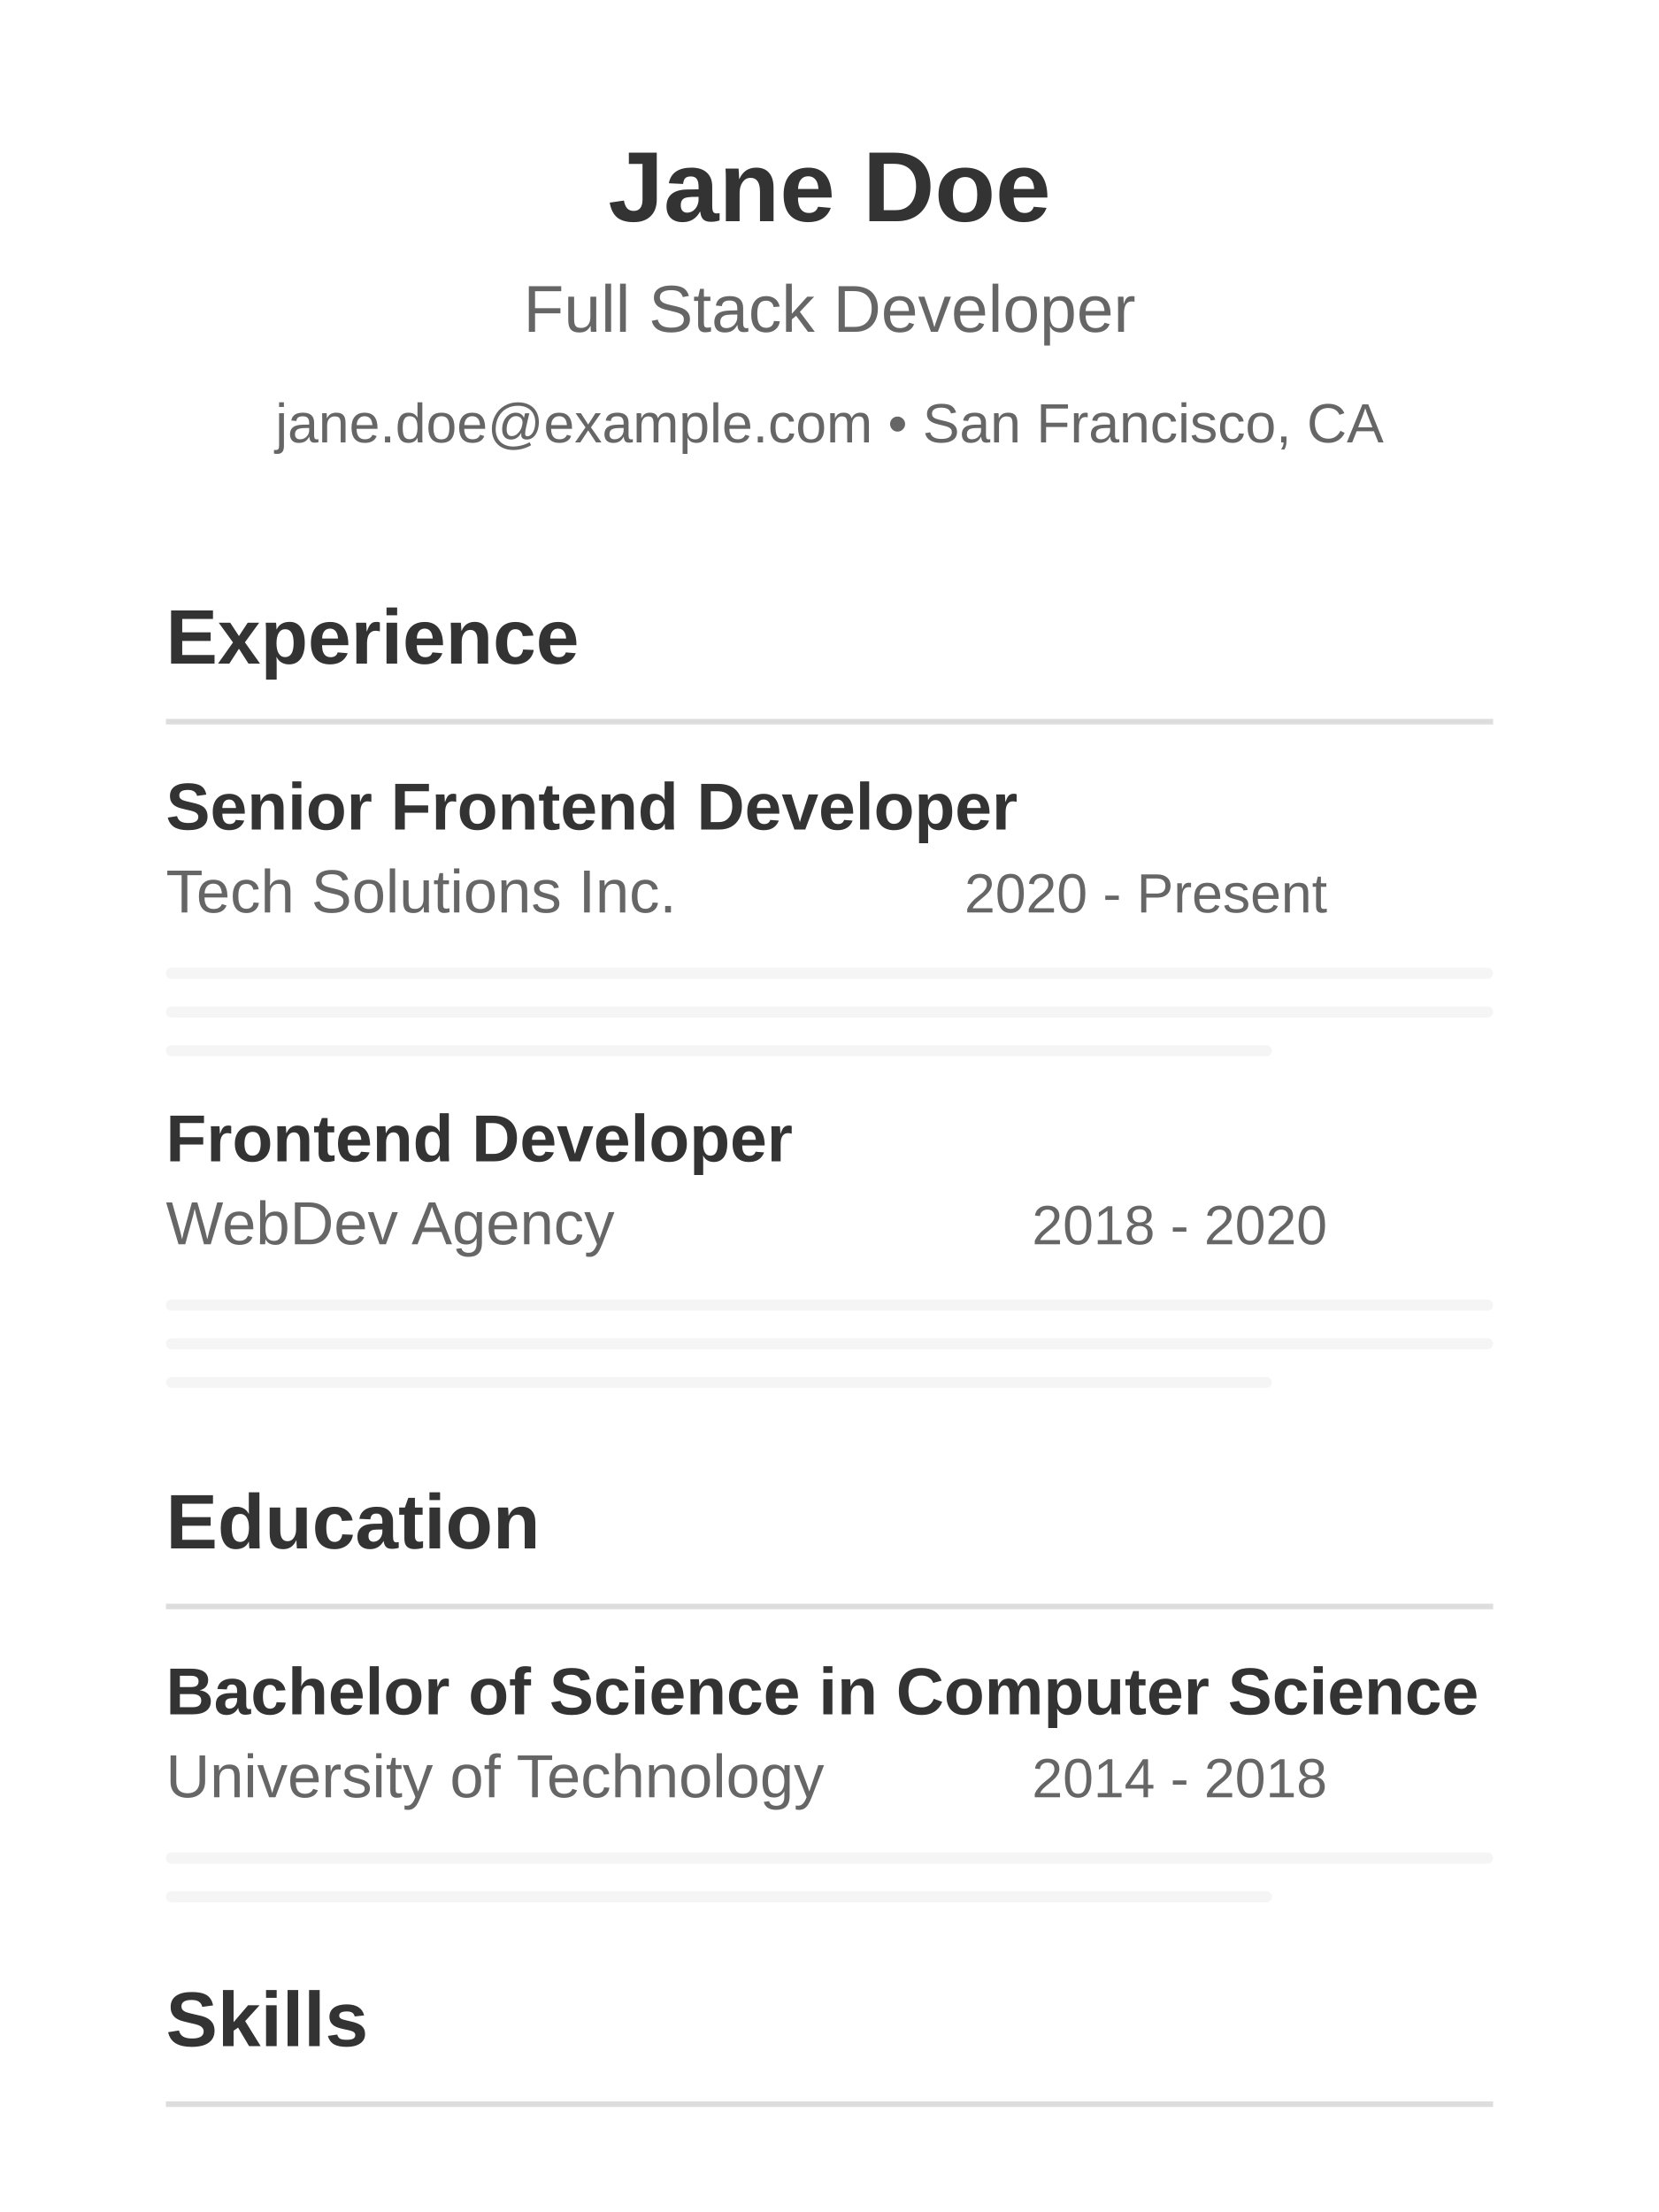
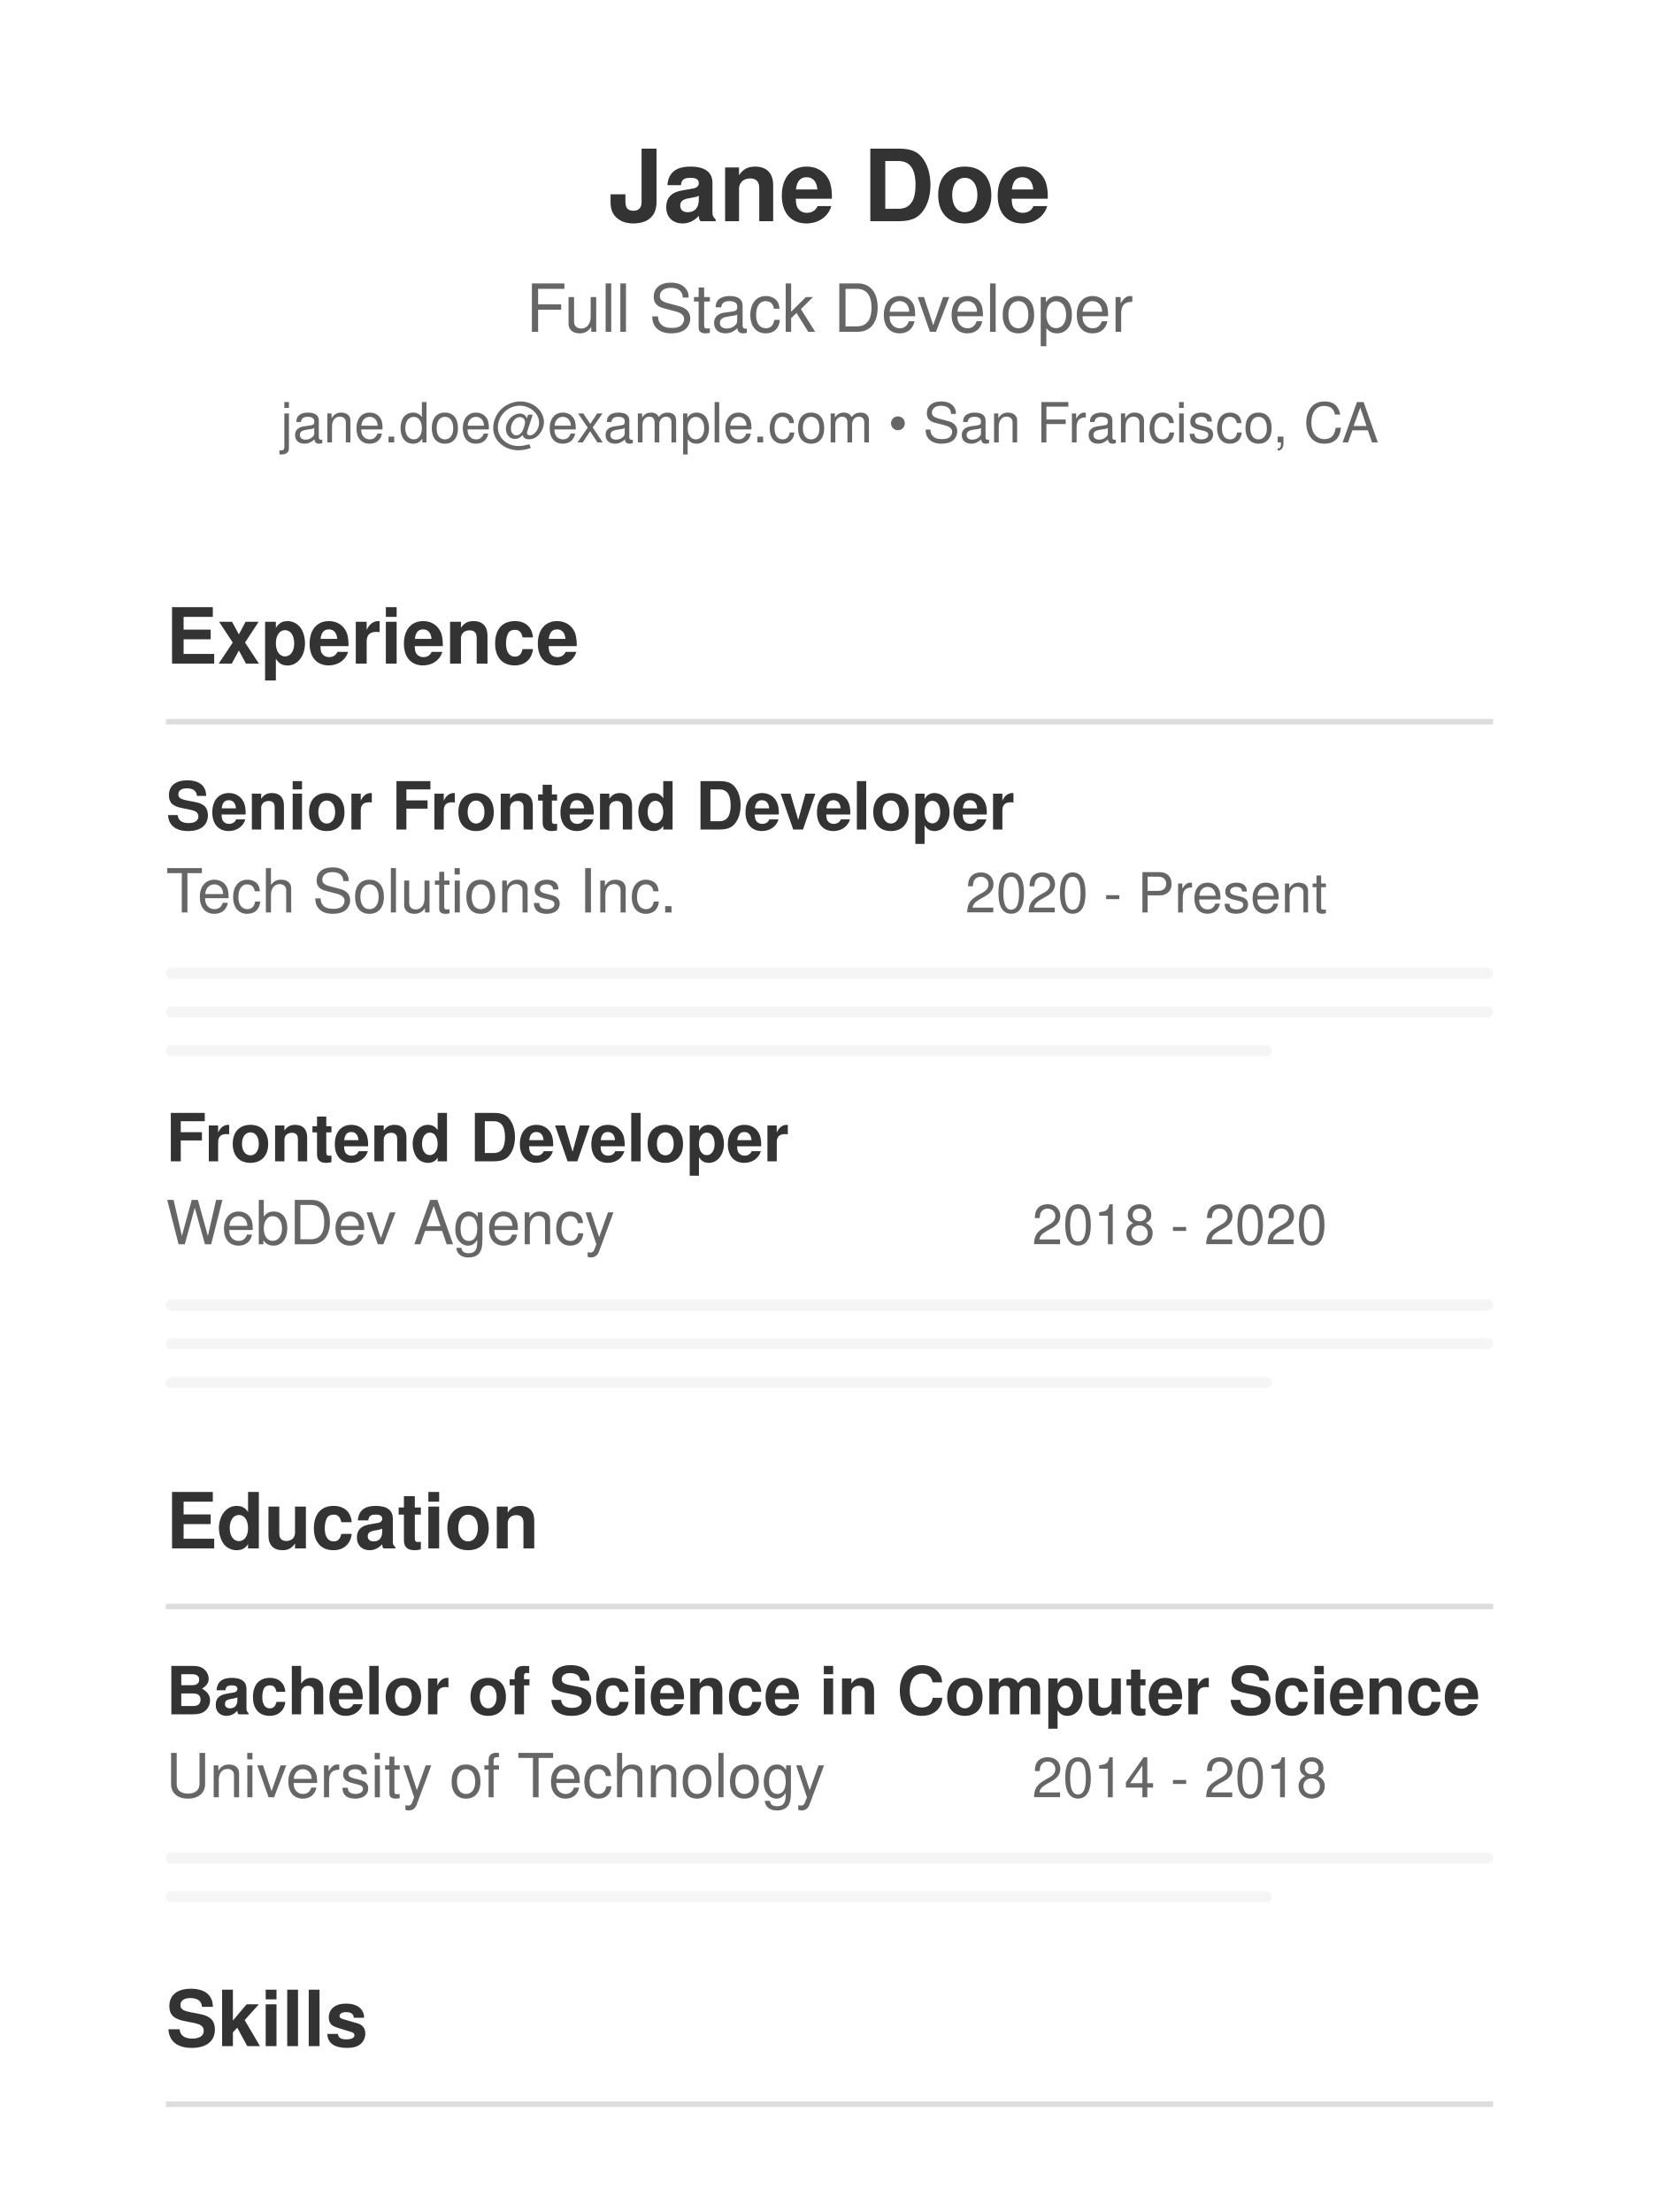
<svg xmlns="http://www.w3.org/2000/svg" width="300" height="400" viewBox="0 0 300 400" fill="none">
  <rect width="300" height="400" fill="#ffffff" />
-   <text x="150" y="40" font-family="Arial" font-size="18" font-weight="bold" fill="#333333" text-anchor="middle">Jane Doe</text>
-   <text x="150" y="60" font-family="Arial" font-size="12" fill="#666666" text-anchor="middle">Full Stack Developer</text>
-   <text x="150" y="80" font-family="Arial" font-size="10" fill="#666666" text-anchor="middle">jane.doe@example.com • San Francisco, CA</text>
-   <text x="30" y="120" font-family="Arial" font-size="14" font-weight="bold" fill="#333333">Experience</text>
+   <text x="150" y="40" font-family="Helvetica, sans-serif" font-size="18" font-weight="bold" fill="#333333" text-anchor="middle">Jane Doe</text>
+   <text x="150" y="60" font-family="Helvetica, sans-serif" font-size="12" fill="#666666" text-anchor="middle">Full Stack Developer</text>
+   <text x="150" y="80" font-family="Helvetica, sans-serif" font-size="10" fill="#666666" text-anchor="middle">jane.doe@example.com • San Francisco, CA</text>
+   <text x="30" y="120" font-family="Helvetica, sans-serif" font-size="14" font-weight="bold" fill="#333333">Experience</text>
  <rect x="30" y="130" width="240" height="1" fill="#dddddd" />
-   <text x="30" y="150" font-family="Arial" font-size="12" font-weight="bold" fill="#333333">Senior Frontend Developer</text>
-   <text x="30" y="165" font-family="Arial" font-size="11" fill="#666666">Tech Solutions Inc.</text>
-   <text x="240" y="165" font-family="Arial" font-size="10" fill="#666666" text-anchor="end">2020 - Present</text>
+   <text x="30" y="150" font-family="Helvetica, sans-serif" font-size="12" font-weight="bold" fill="#333333">Senior Frontend Developer</text>
+   <text x="30" y="165" font-family="Helvetica, sans-serif" font-size="11" fill="#666666">Tech Solutions Inc.</text>
+   <text x="240" y="165" font-family="Helvetica, sans-serif" font-size="10" fill="#666666" text-anchor="end">2020 - Present</text>
  <rect x="30" y="175" width="240" height="2" rx="1" fill="#f5f5f5" />
  <rect x="30" y="182" width="240" height="2" rx="1" fill="#f5f5f5" />
  <rect x="30" y="189" width="200" height="2" rx="1" fill="#f5f5f5" />
-   <text x="30" y="210" font-family="Arial" font-size="12" font-weight="bold" fill="#333333">Frontend Developer</text>
-   <text x="30" y="225" font-family="Arial" font-size="11" fill="#666666">WebDev Agency</text>
-   <text x="240" y="225" font-family="Arial" font-size="10" fill="#666666" text-anchor="end">2018 - 2020</text>
+   <text x="30" y="210" font-family="Helvetica, sans-serif" font-size="12" font-weight="bold" fill="#333333">Frontend Developer</text>
+   <text x="30" y="225" font-family="Helvetica, sans-serif" font-size="11" fill="#666666">WebDev Agency</text>
+   <text x="240" y="225" font-family="Helvetica, sans-serif" font-size="10" fill="#666666" text-anchor="end">2018 - 2020</text>
  <rect x="30" y="235" width="240" height="2" rx="1" fill="#f5f5f5" />
  <rect x="30" y="242" width="240" height="2" rx="1" fill="#f5f5f5" />
  <rect x="30" y="249" width="200" height="2" rx="1" fill="#f5f5f5" />
-   <text x="30" y="280" font-family="Arial" font-size="14" font-weight="bold" fill="#333333">Education</text>
+   <text x="30" y="280" font-family="Helvetica, sans-serif" font-size="14" font-weight="bold" fill="#333333">Education</text>
  <rect x="30" y="290" width="240" height="1" fill="#dddddd" />
-   <text x="30" y="310" font-family="Arial" font-size="12" font-weight="bold" fill="#333333">Bachelor of Science in Computer Science</text>
-   <text x="30" y="325" font-family="Arial" font-size="11" fill="#666666">University of Technology</text>
-   <text x="240" y="325" font-family="Arial" font-size="10" fill="#666666" text-anchor="end">2014 - 2018</text>
+   <text x="30" y="310" font-family="Helvetica, sans-serif" font-size="12" font-weight="bold" fill="#333333">Bachelor of Science in Computer Science</text>
+   <text x="30" y="325" font-family="Helvetica, sans-serif" font-size="11" fill="#666666">University of Technology</text>
+   <text x="240" y="325" font-family="Helvetica, sans-serif" font-size="10" fill="#666666" text-anchor="end">2014 - 2018</text>
  <rect x="30" y="335" width="240" height="2" rx="1" fill="#f5f5f5" />
  <rect x="30" y="342" width="200" height="2" rx="1" fill="#f5f5f5" />
-   <text x="30" y="370" font-family="Arial" font-size="14" font-weight="bold" fill="#333333">Skills</text>
+   <text x="30" y="370" font-family="Helvetica, sans-serif" font-size="14" font-weight="bold" fill="#333333">Skills</text>
  <rect x="30" y="380" width="240" height="1" fill="#dddddd" />
</svg>
